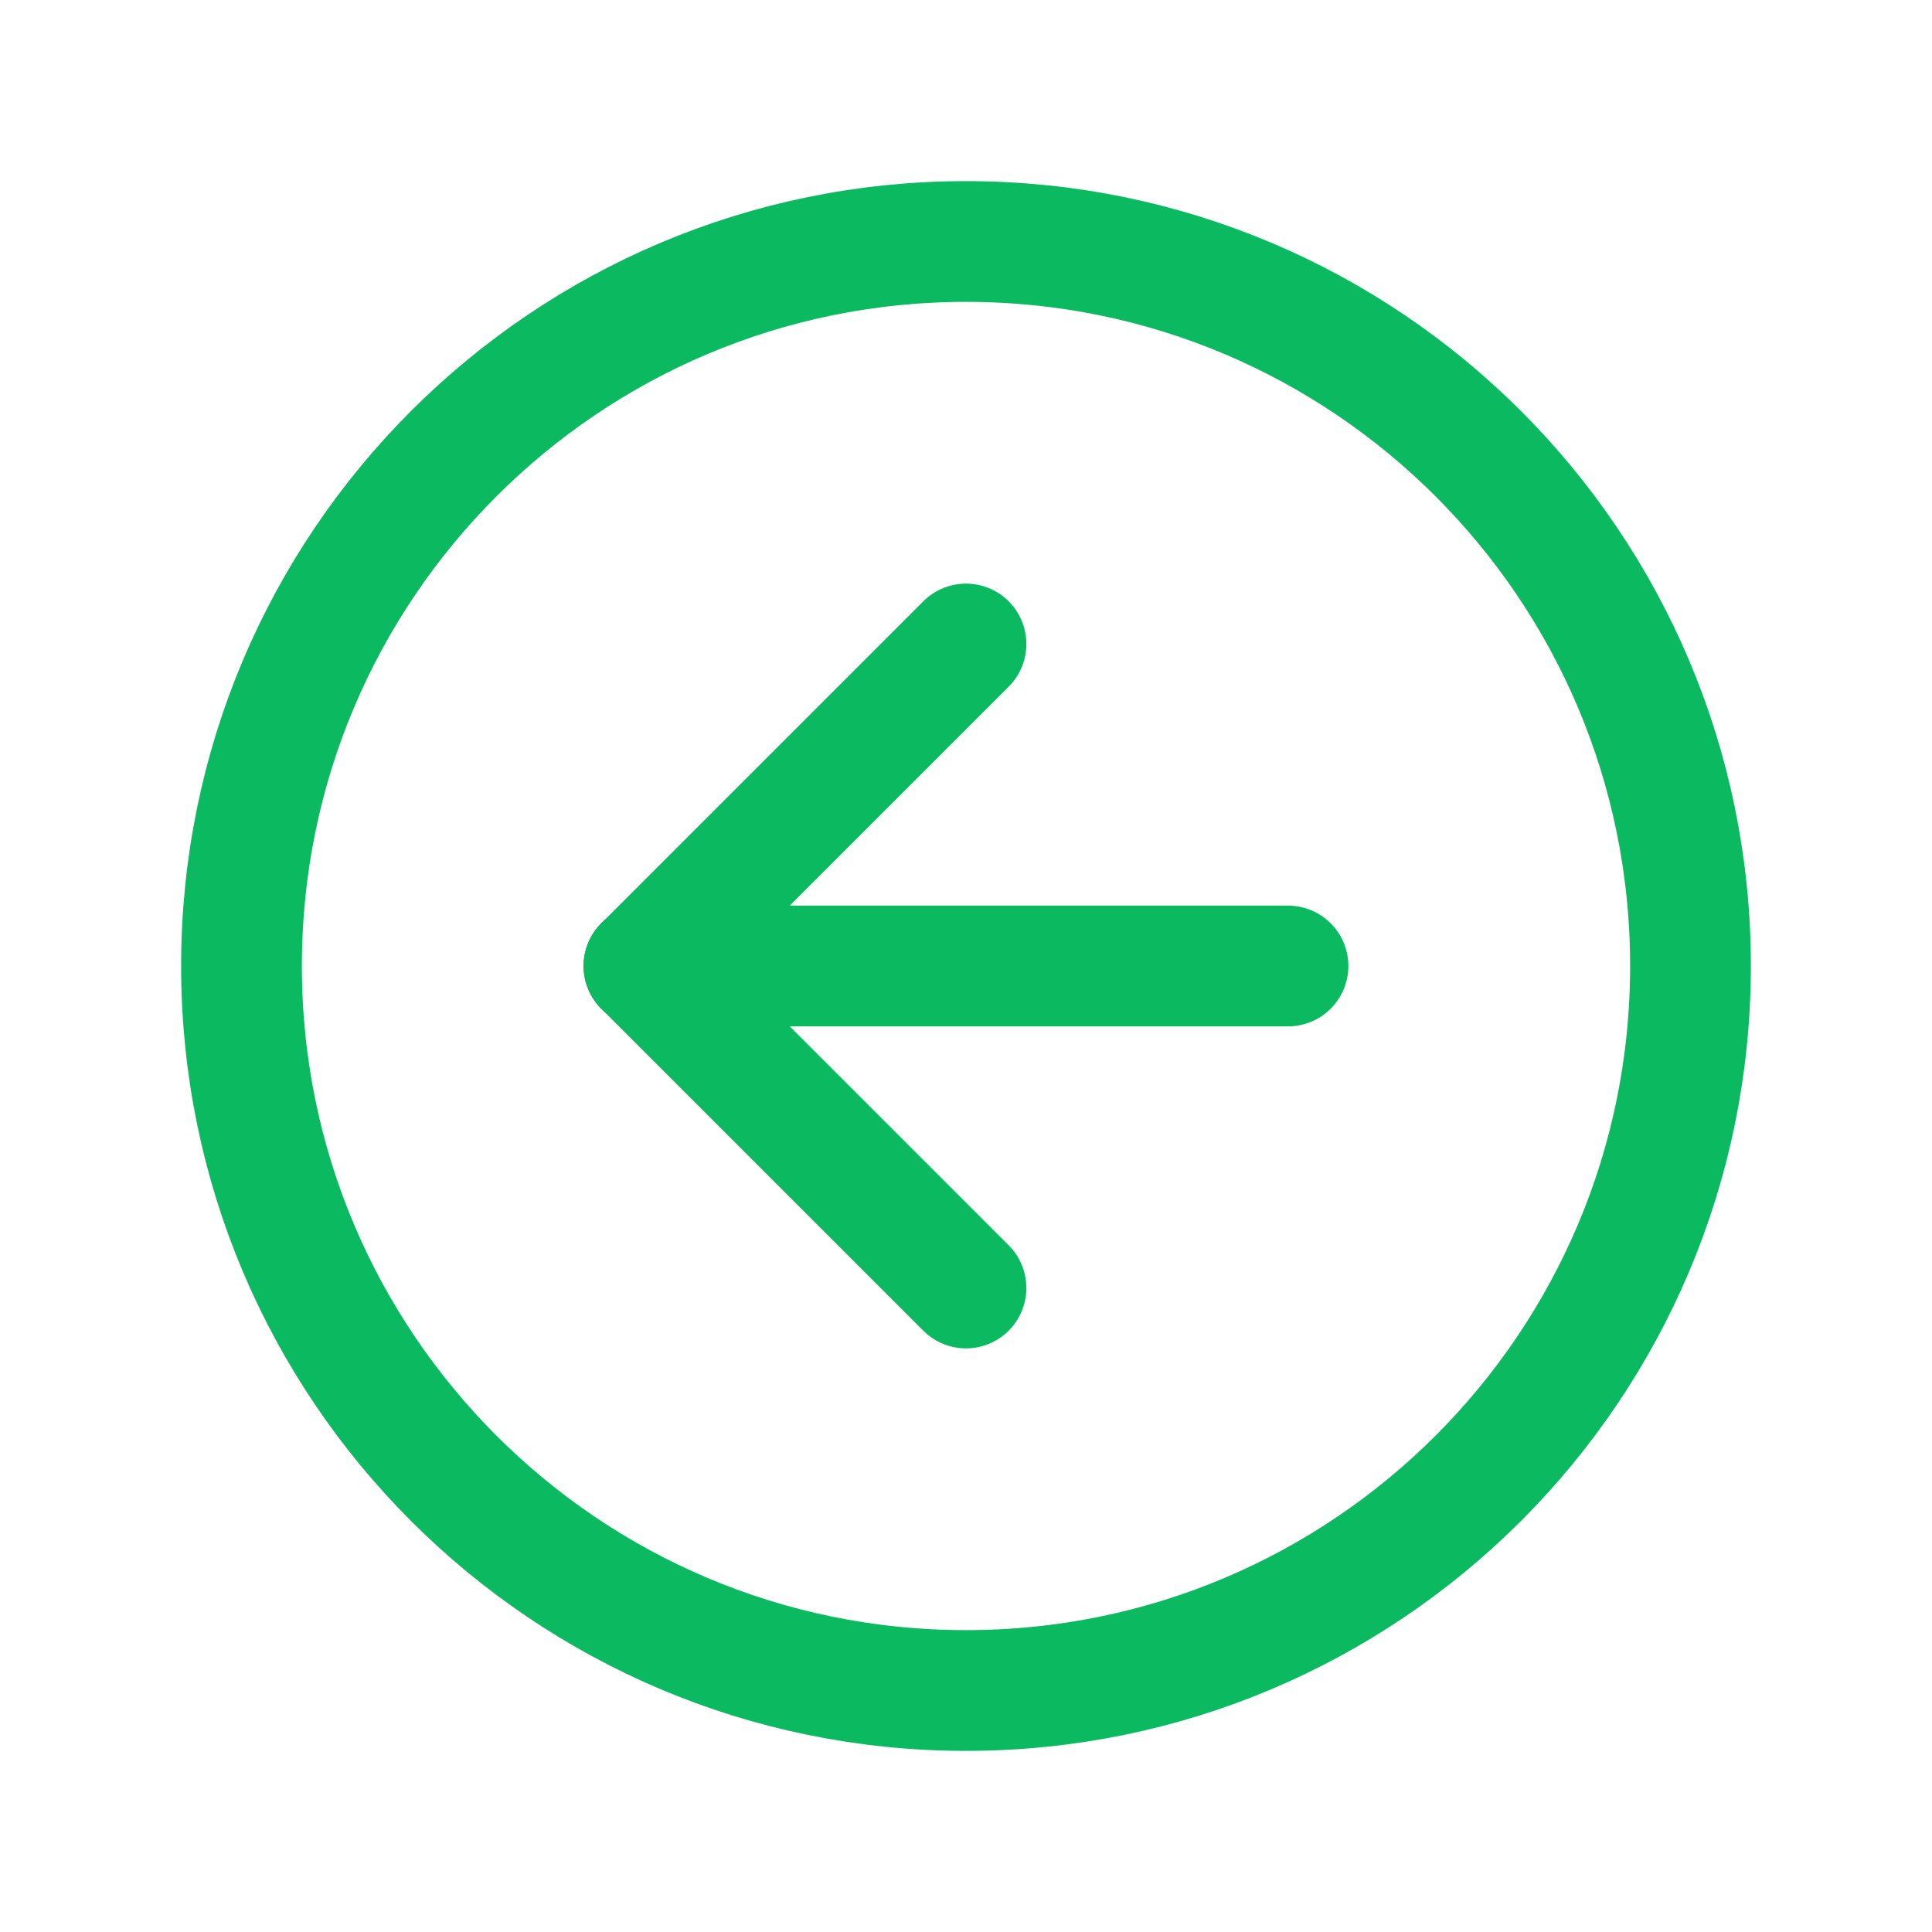
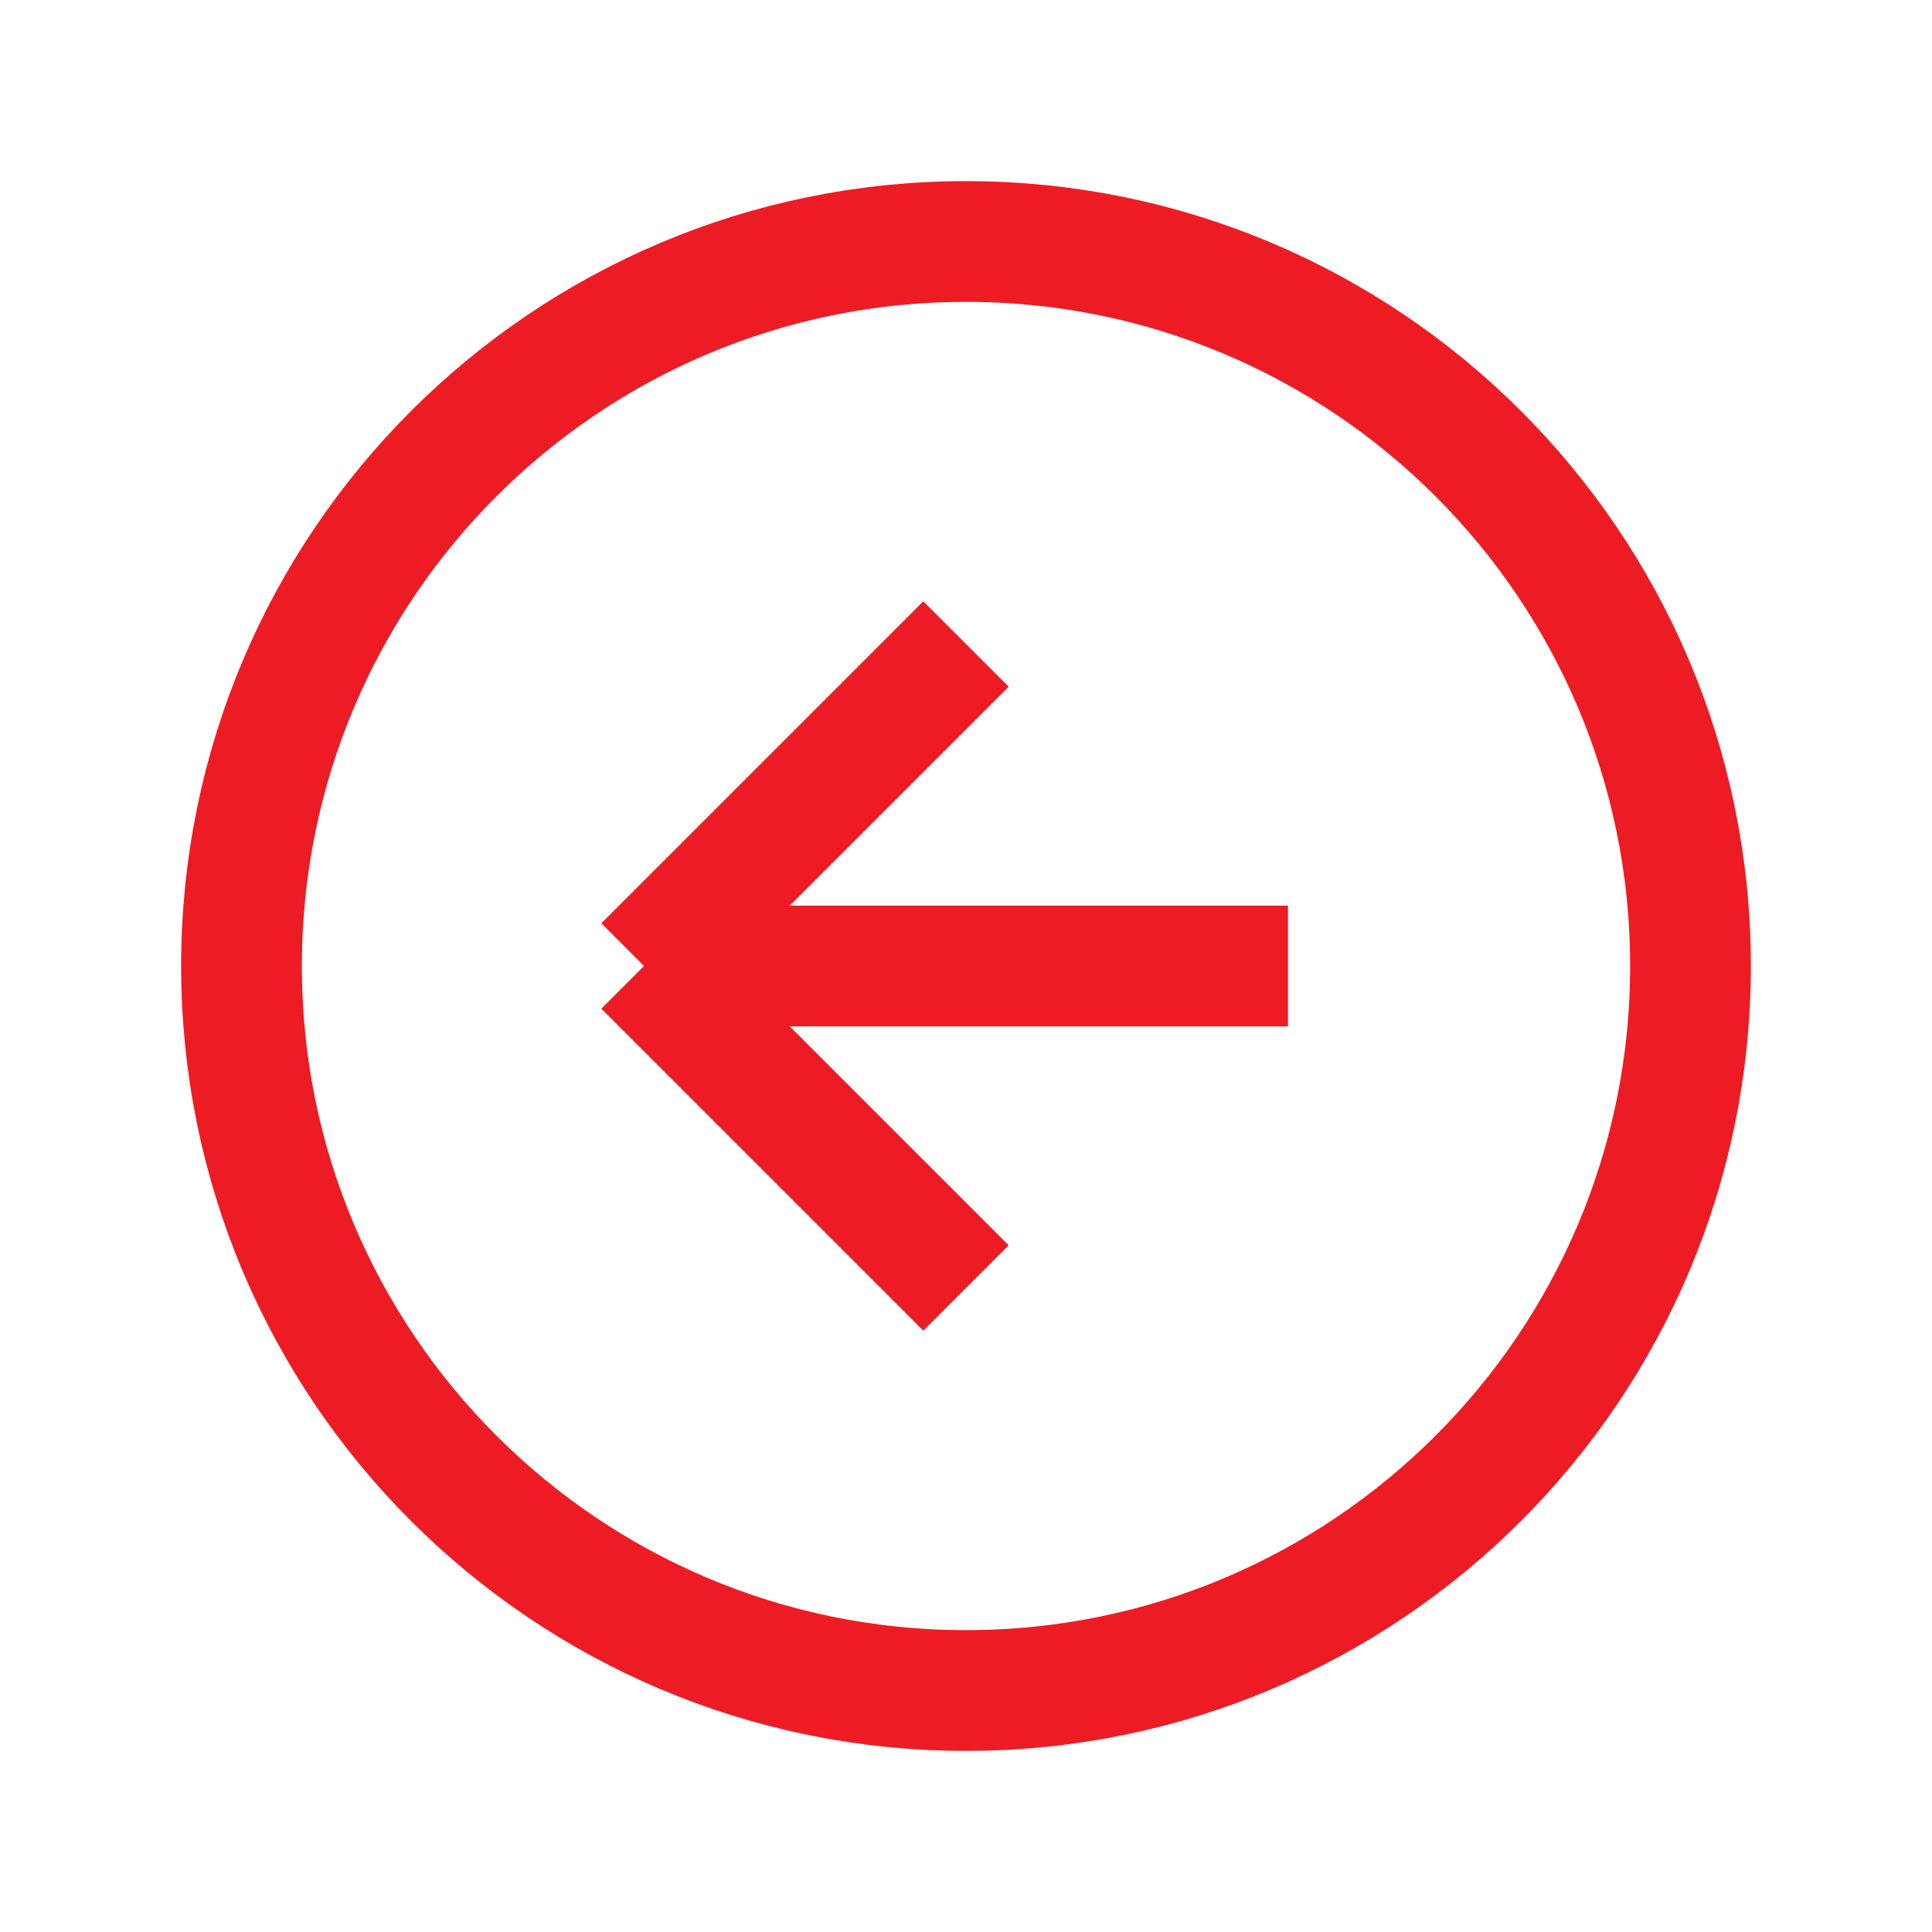
<svg xmlns="http://www.w3.org/2000/svg" width="36" height="36" viewBox="0 0 36 36" fill="none">
-   <path d="M4.5 18C4.5 25.456 10.544 31.5 18 31.5C25.456 31.5 31.5 25.456 31.5 18C31.5 10.544 25.456 4.5 18 4.5C10.544 4.5 4.5 10.544 4.5 18Z" stroke="#0BBA60" stroke-width="2.25" stroke-linecap="round" stroke-linejoin="round" />
-   <path d="M18 12L12 18" stroke="#0BBA60" stroke-width="2.25" stroke-linecap="round" stroke-linejoin="round" />
-   <path d="M24 18L12 18" stroke="#0BBA60" stroke-width="2.25" stroke-linecap="round" stroke-linejoin="round" />
-   <path d="M18 24L12 18" stroke="#0BBA60" stroke-width="2.25" stroke-linecap="round" stroke-linejoin="round" />
+   <path d="M4.5 18C4.5 25.456 10.544 31.5 18 31.5C25.456 31.5 31.5 25.456 31.5 18C31.5 10.544 25.456 4.5 18 4.5C10.544 4.5 4.5 10.544 4.5 18Z" stroke="#ED1C24" stroke-width="2.25" stroke-linecap="round" stroke-linejoin="round" />
+   <path d="M18 12L12 18" stroke="#ED1C24" stroke-width="2.25" stroke-linejoin="round" />
+   <path d="M24 18L12 18" stroke="#ED1C24" stroke-width="2.25" stroke-linejoin="round" />
+   <path d="M18 24L12 18" stroke="#ED1C24" stroke-width="2.25" stroke-linejoin="round" />
</svg>
